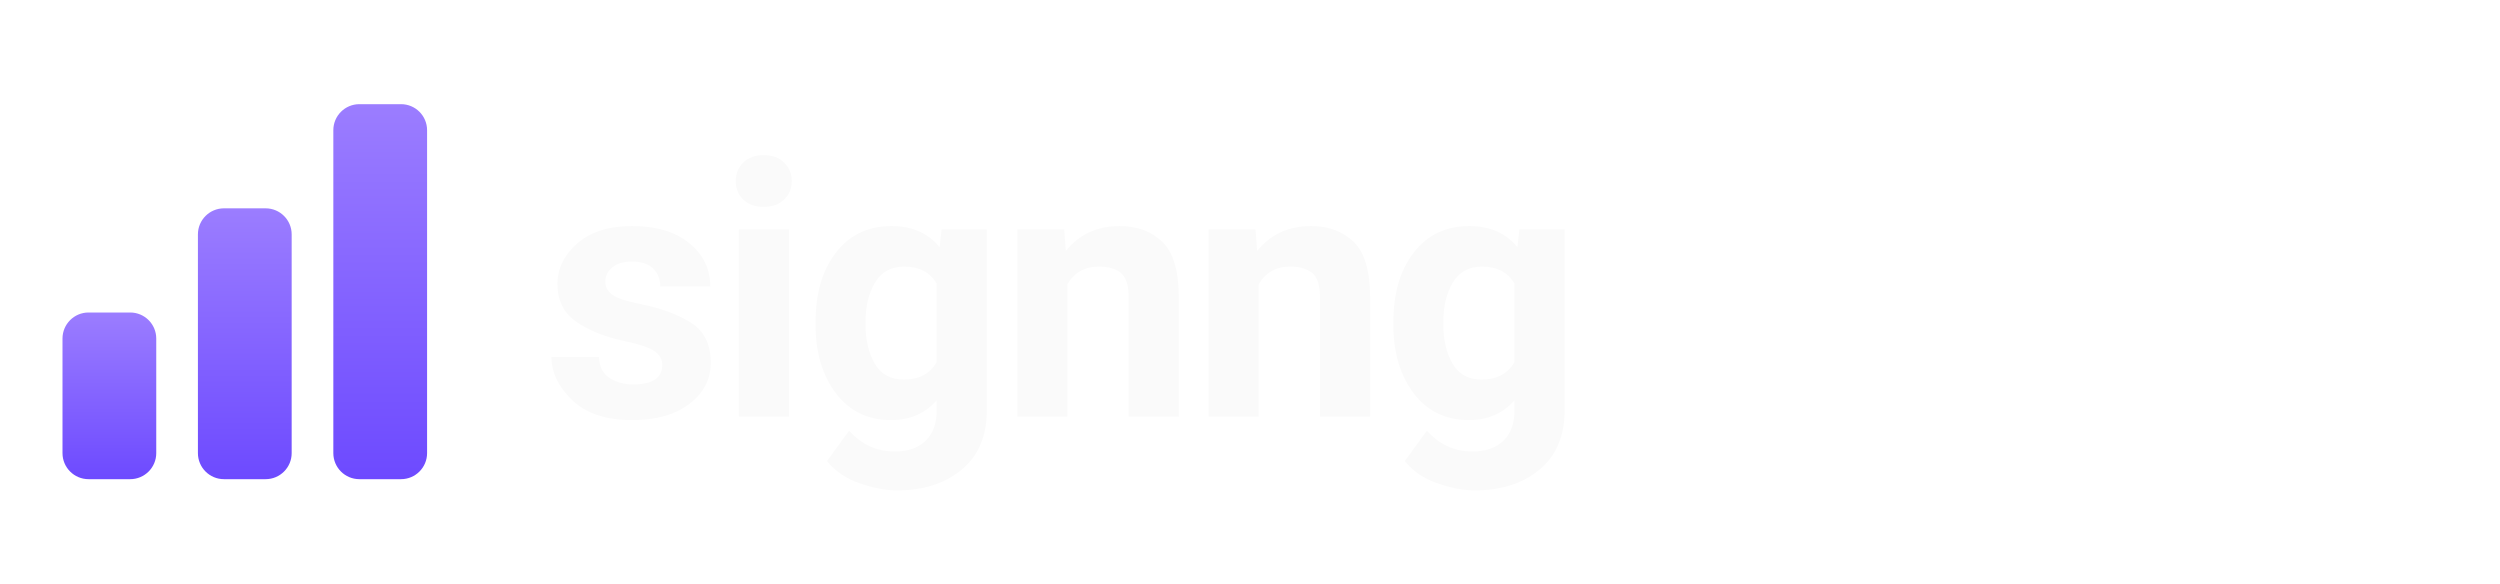
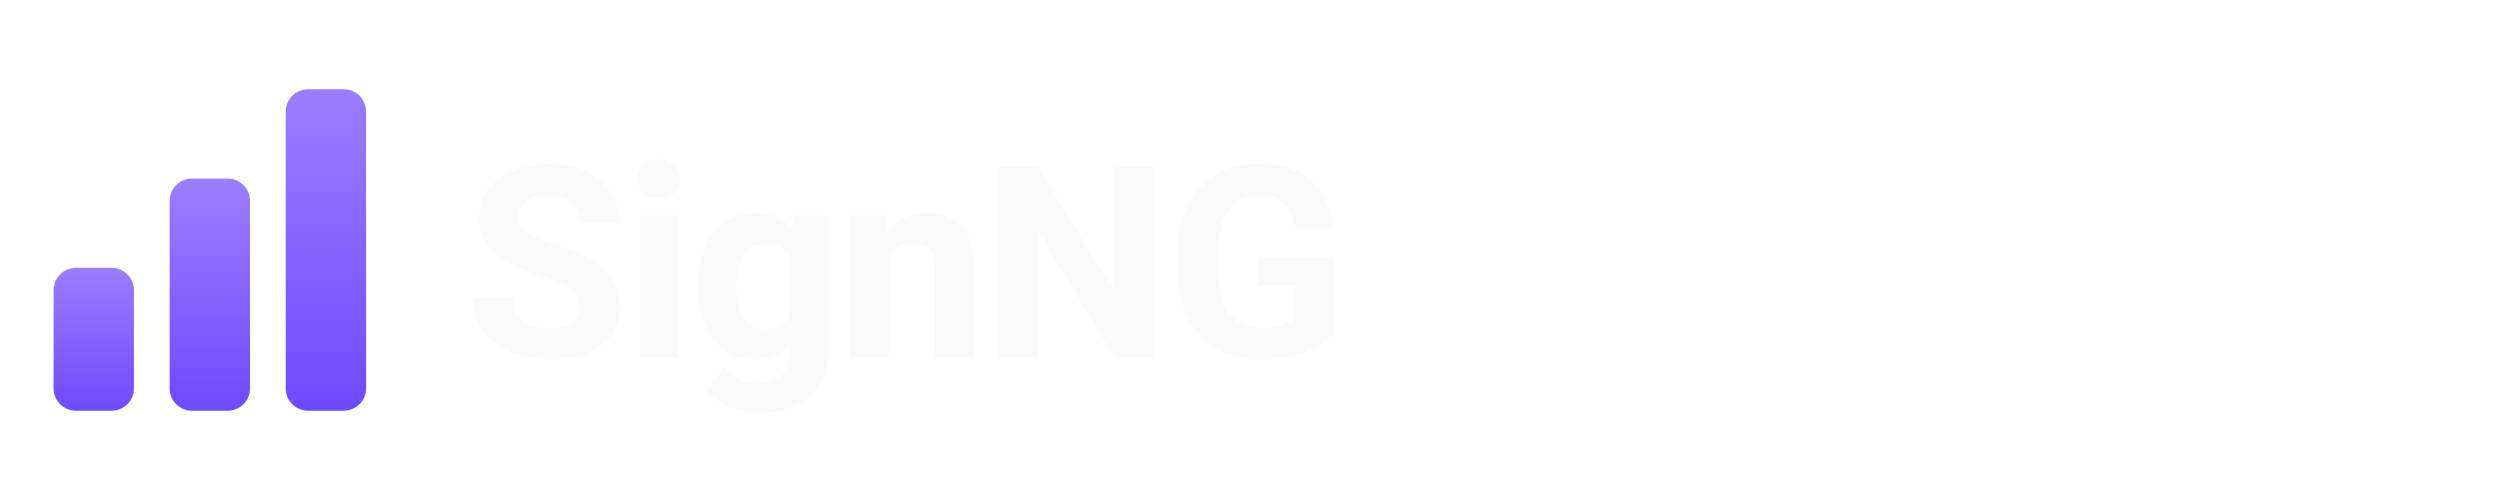
- <svg xmlns="http://www.w3.org/2000/svg" width="240" height="56" viewBox="0 0 240 56" fill="none" role="img" aria-label="signng">
+ <svg xmlns="http://www.w3.org/2000/svg" width="280" height="56" viewBox="0 0 280 56" fill="none" role="img" aria-label="SignNG">
  <defs>
    <linearGradient id="dg" x1="0" y1="0" x2="0" y2="1">
      <stop offset="0" stop-color="#9b7dff" />
      <stop offset="1" stop-color="#6d4aff" />
    </linearGradient>
  </defs>
  <rect x="6" y="30" width="9" height="16" rx="2.5" fill="url(#dg)" />
  <rect x="19" y="20" width="9" height="26" rx="2.5" fill="url(#dg)" />
  <rect x="32" y="10" width="9" height="36" rx="2.5" fill="url(#dg)" />
-   <text x="52" y="40" font-family="ui-sans-serif,system-ui,'Segoe UI',Roboto,Arial,sans-serif" font-size="34" font-weight="700" letter-spacing="-0.02em" fill="#fafafa">signng</text>
+   <text x="52" y="40" font-family="ui-sans-serif,system-ui,'Segoe UI',Roboto,Arial,sans-serif" font-size="30" font-weight="700" letter-spacing="-0.02em" fill="#fafafa">SignNG</text>
</svg>
